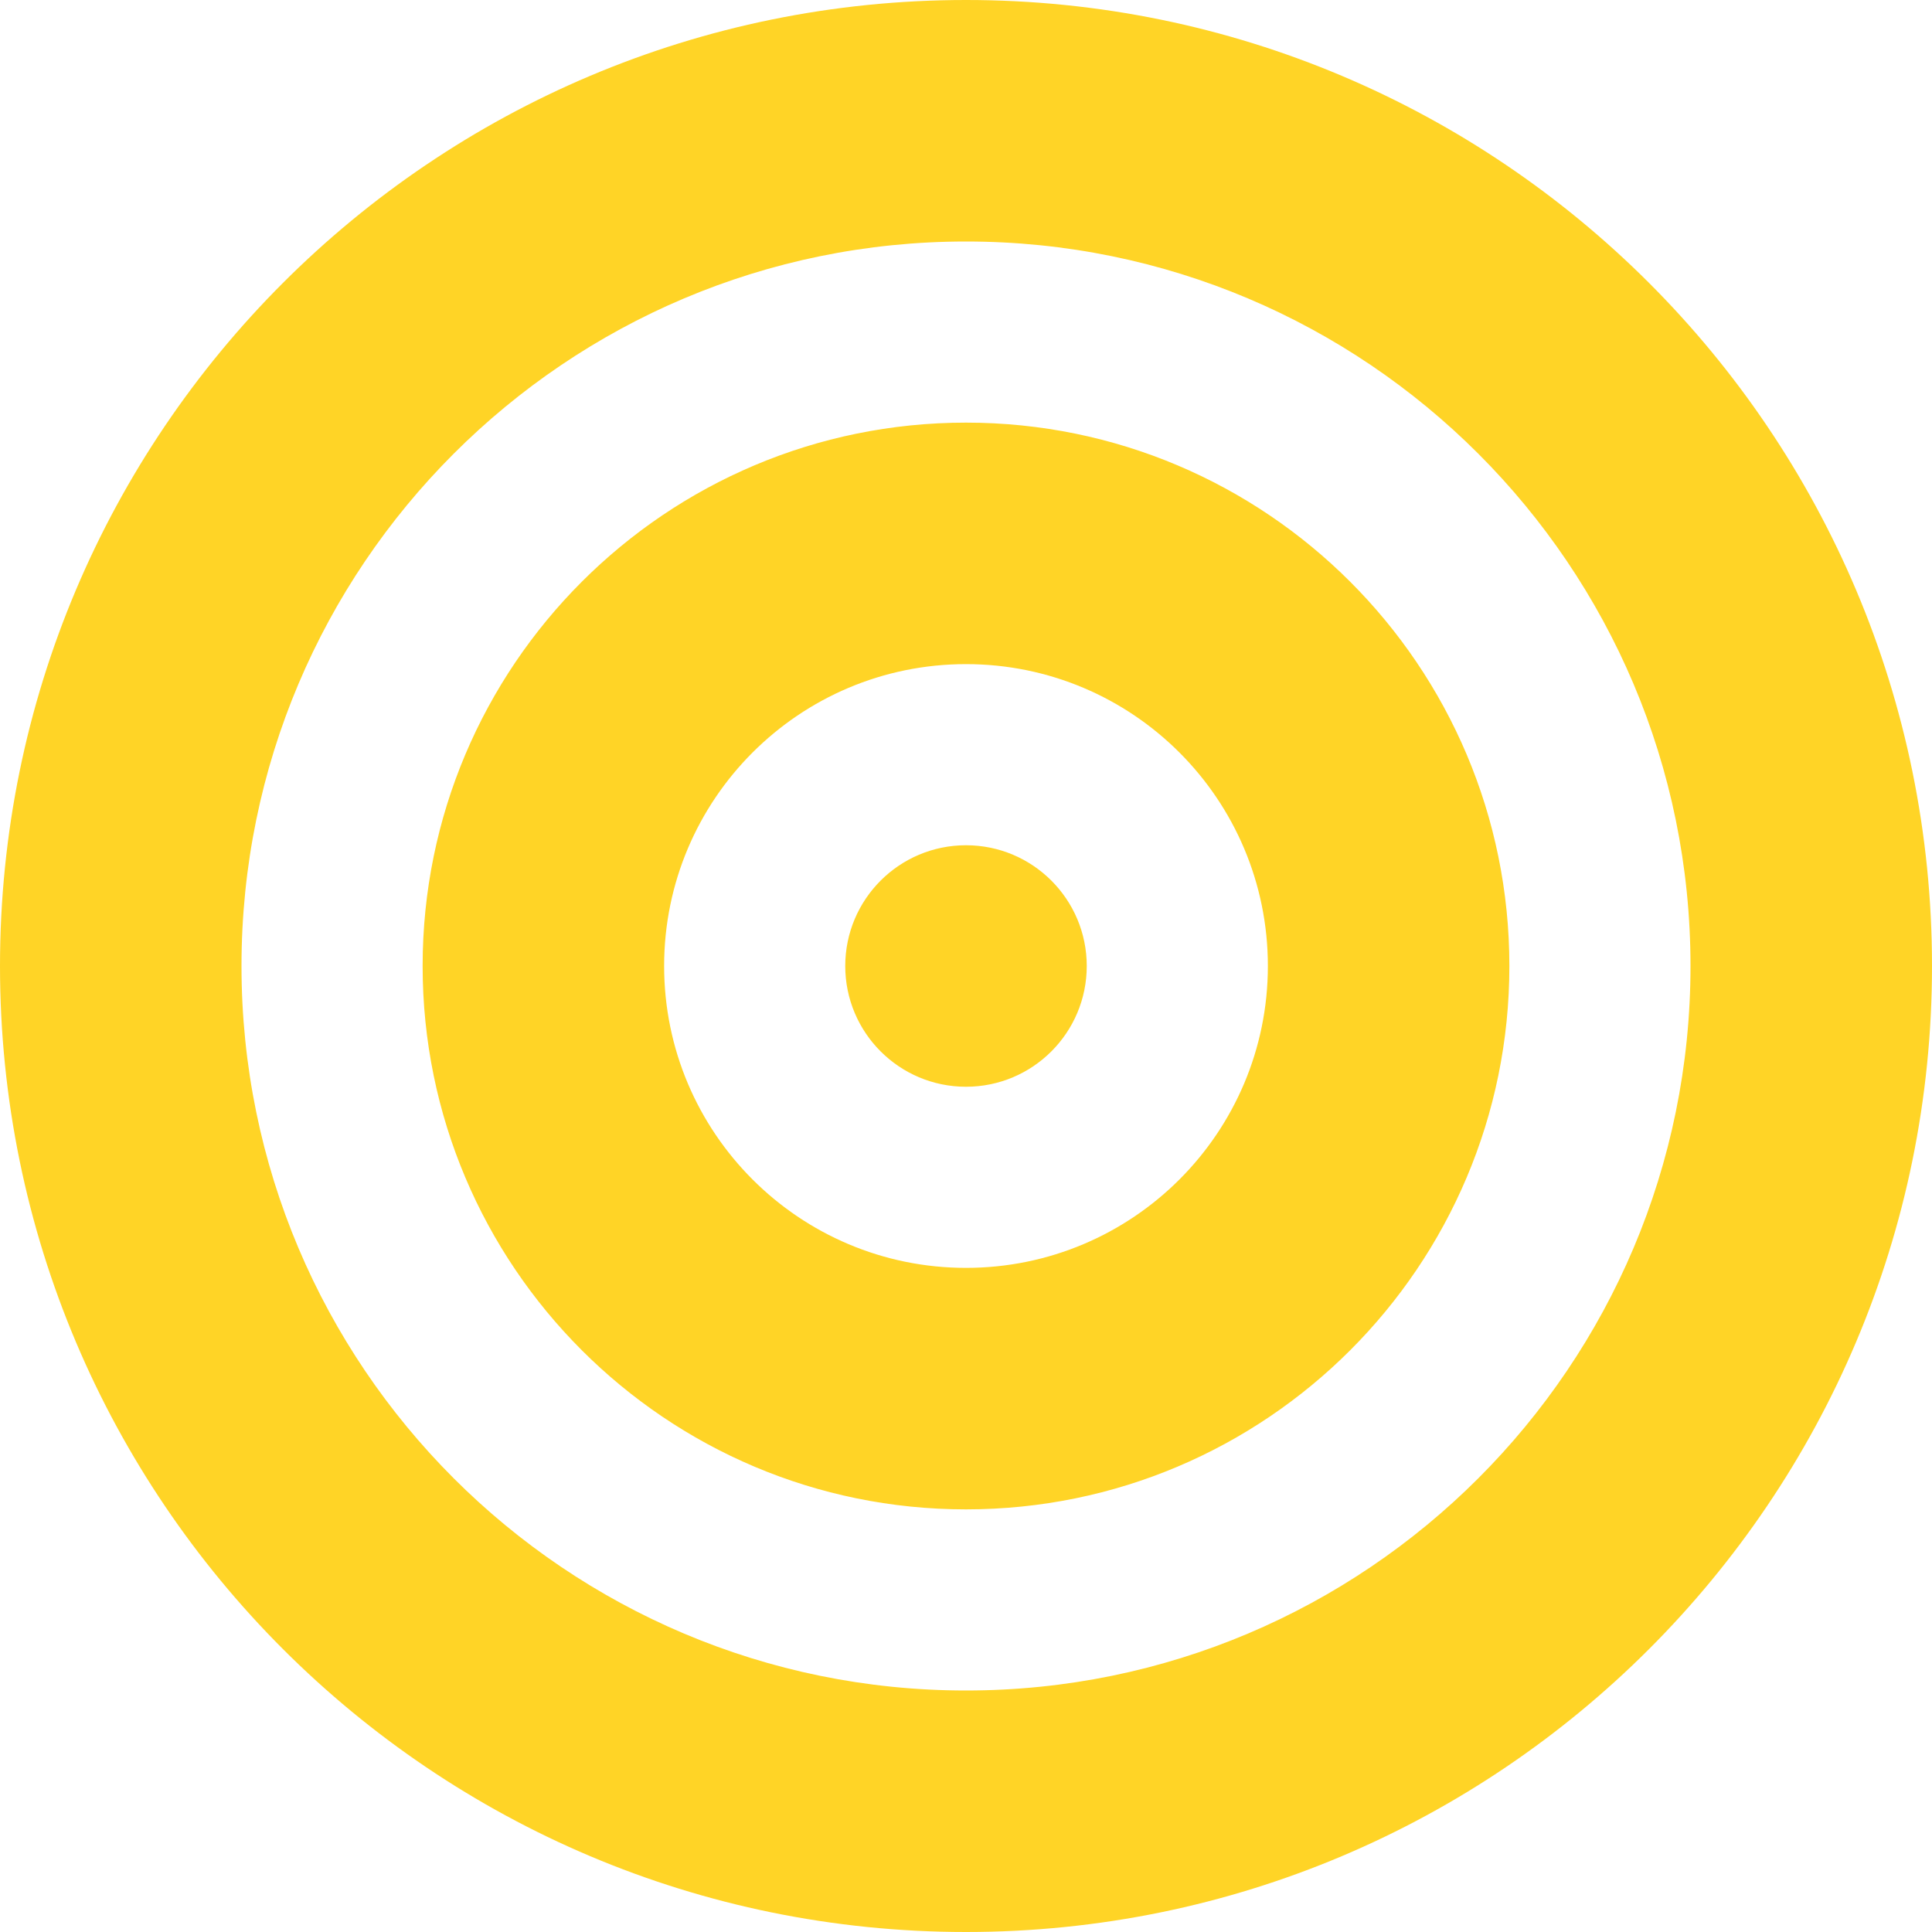
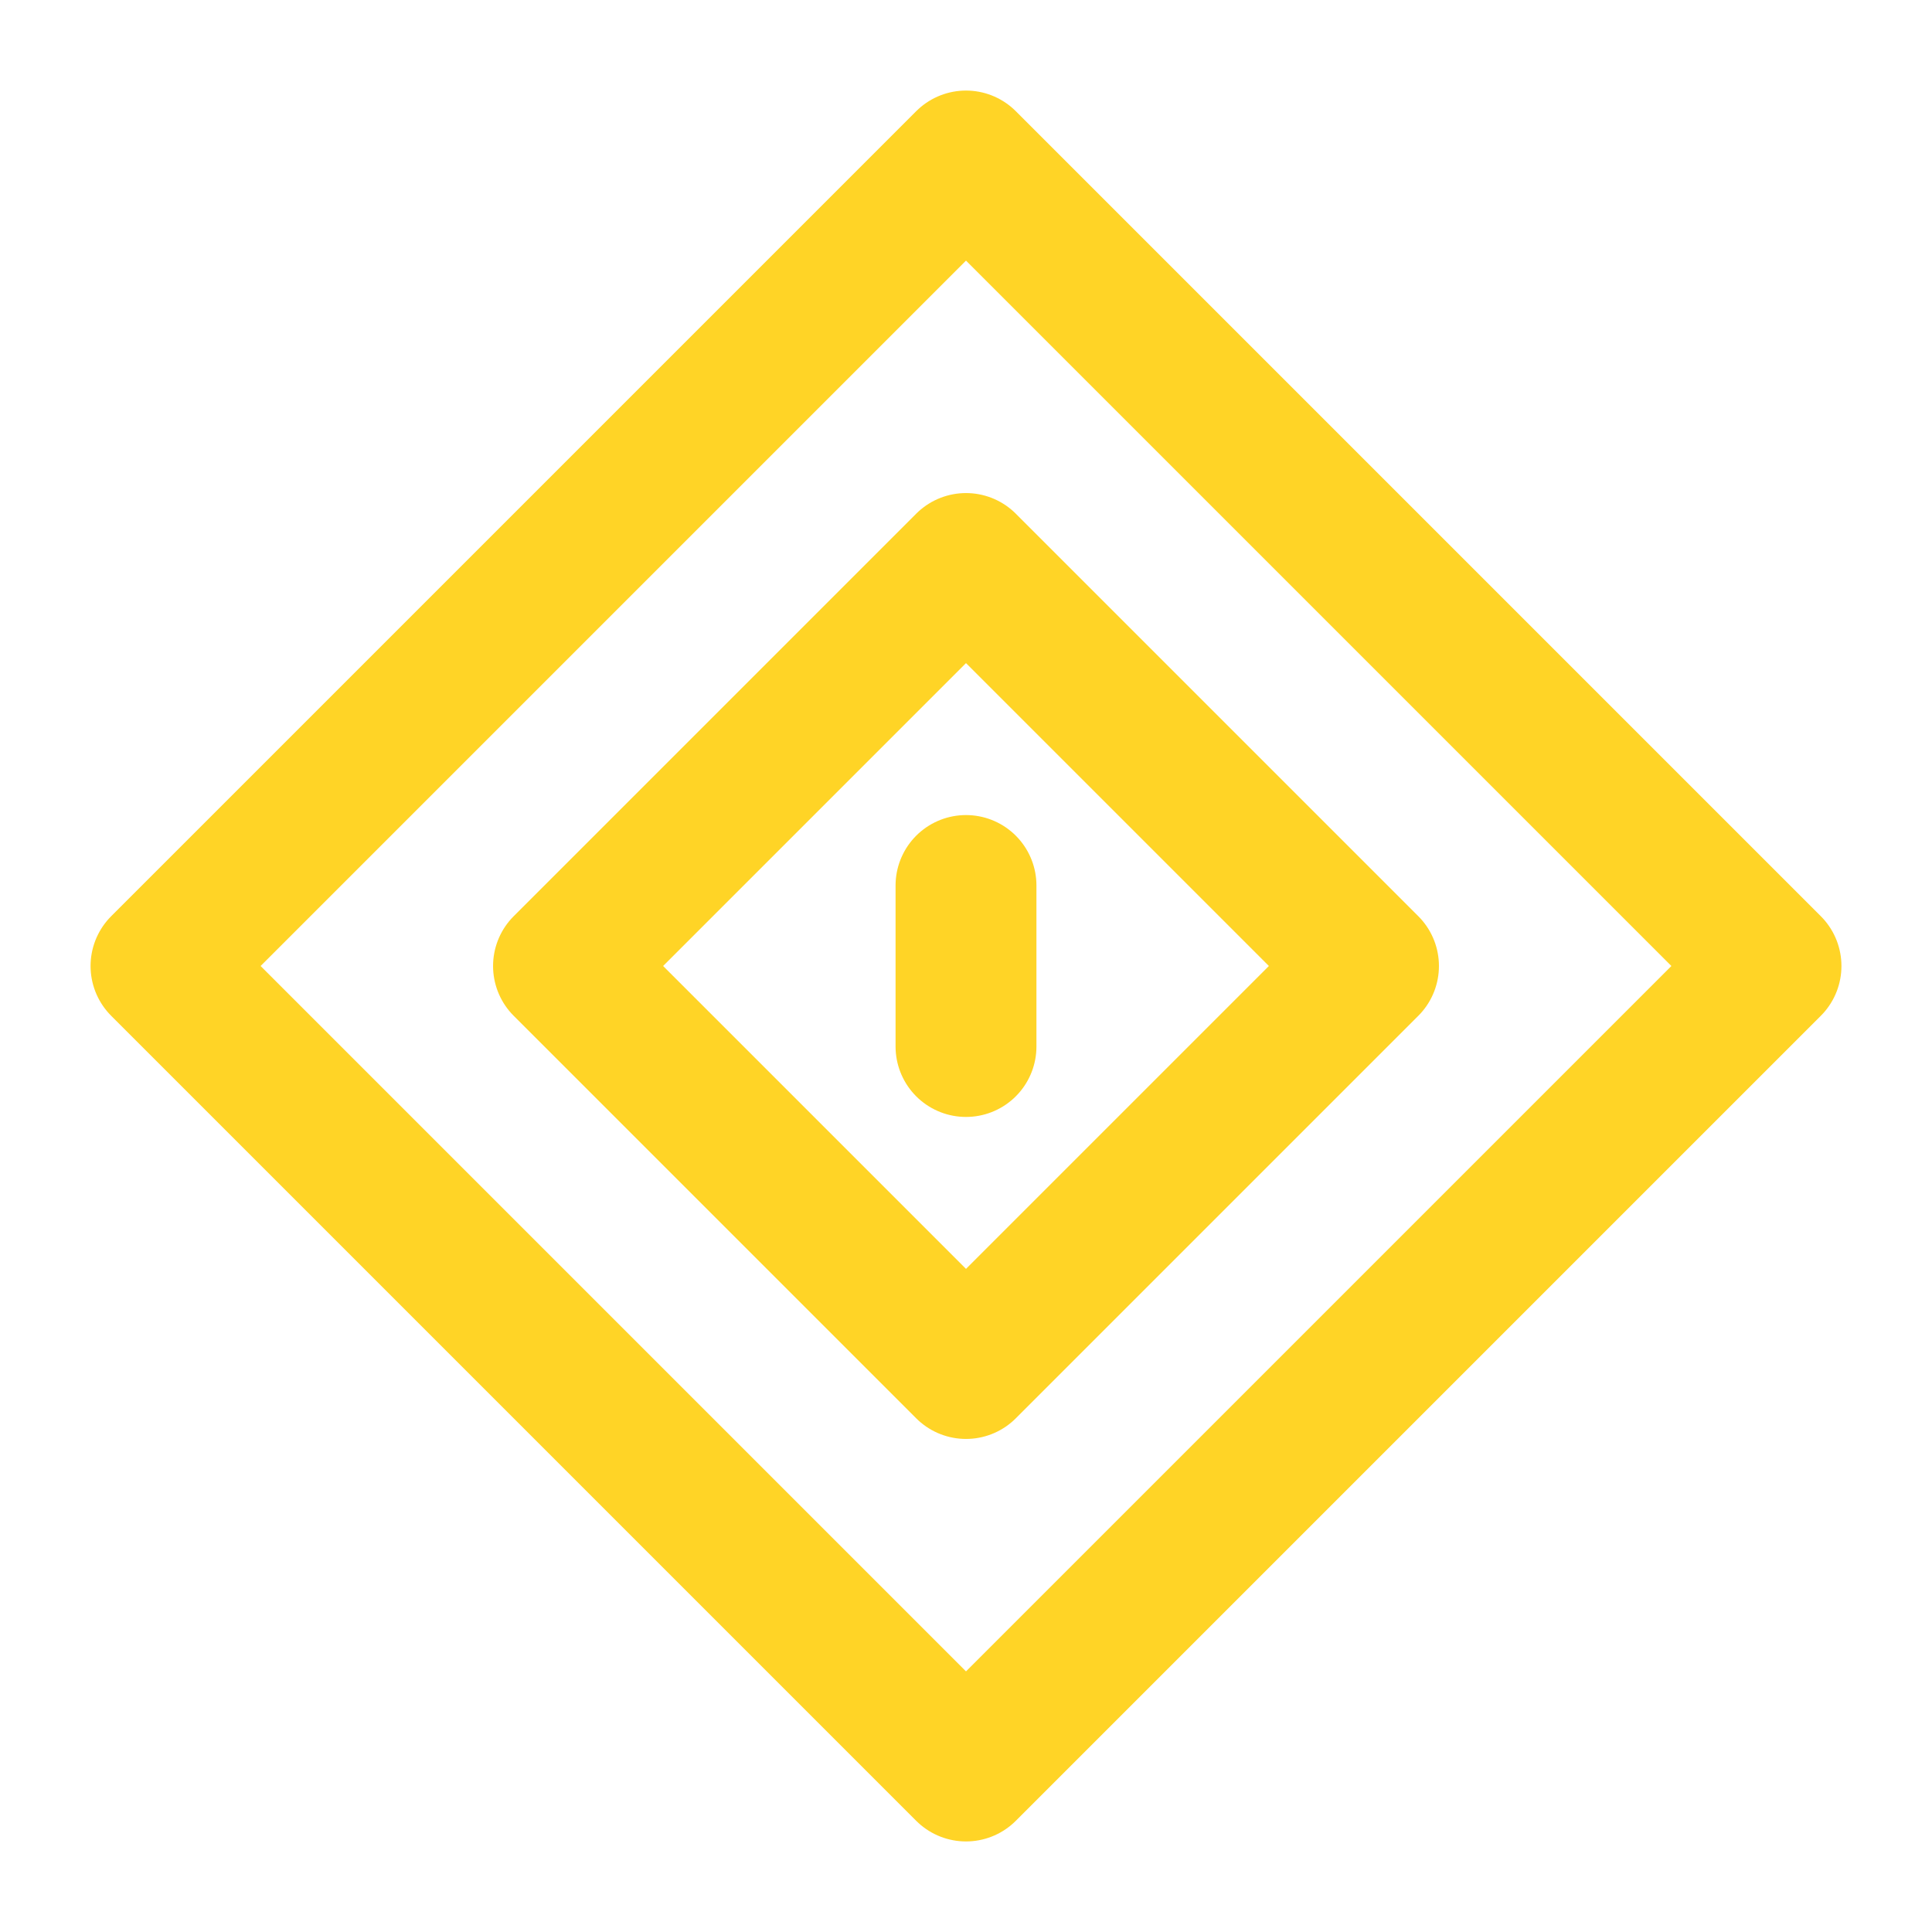
- <svg xmlns="http://www.w3.org/2000/svg" width="24" height="24" viewBox="0 0 512 512" fill="#FFD426">
-   <path d="M448 256a192 192 0 1 0 -384 0 192 192 0 1 0 384 0zM0 256a256 256 0 1 1 512 0 256 256 0 1 1 -512 0zm256 80a80 80 0 1 0 0-160 80 80 0 1 0 0 160zm0-224a144 144 0 1 1 0 288 144 144 0 1 1 0-288zM224 256a32 32 0 1 1 64 0 32 32 0 1 1 -64 0z" />
+ <svg xmlns="http://www.w3.org/2000/svg" width="24" height="24" viewBox="0 0 24 24" fill="none" stroke="#FFD426" stroke-width="1.75" stroke-linecap="round" stroke-linejoin="round">
+   <path d="M12 2l10 10-10 10L2 12Z" />
+   <path d="M12 7l5 5-5 5-5-5Z" />
+   <path d="M12 11v2" />
</svg>
